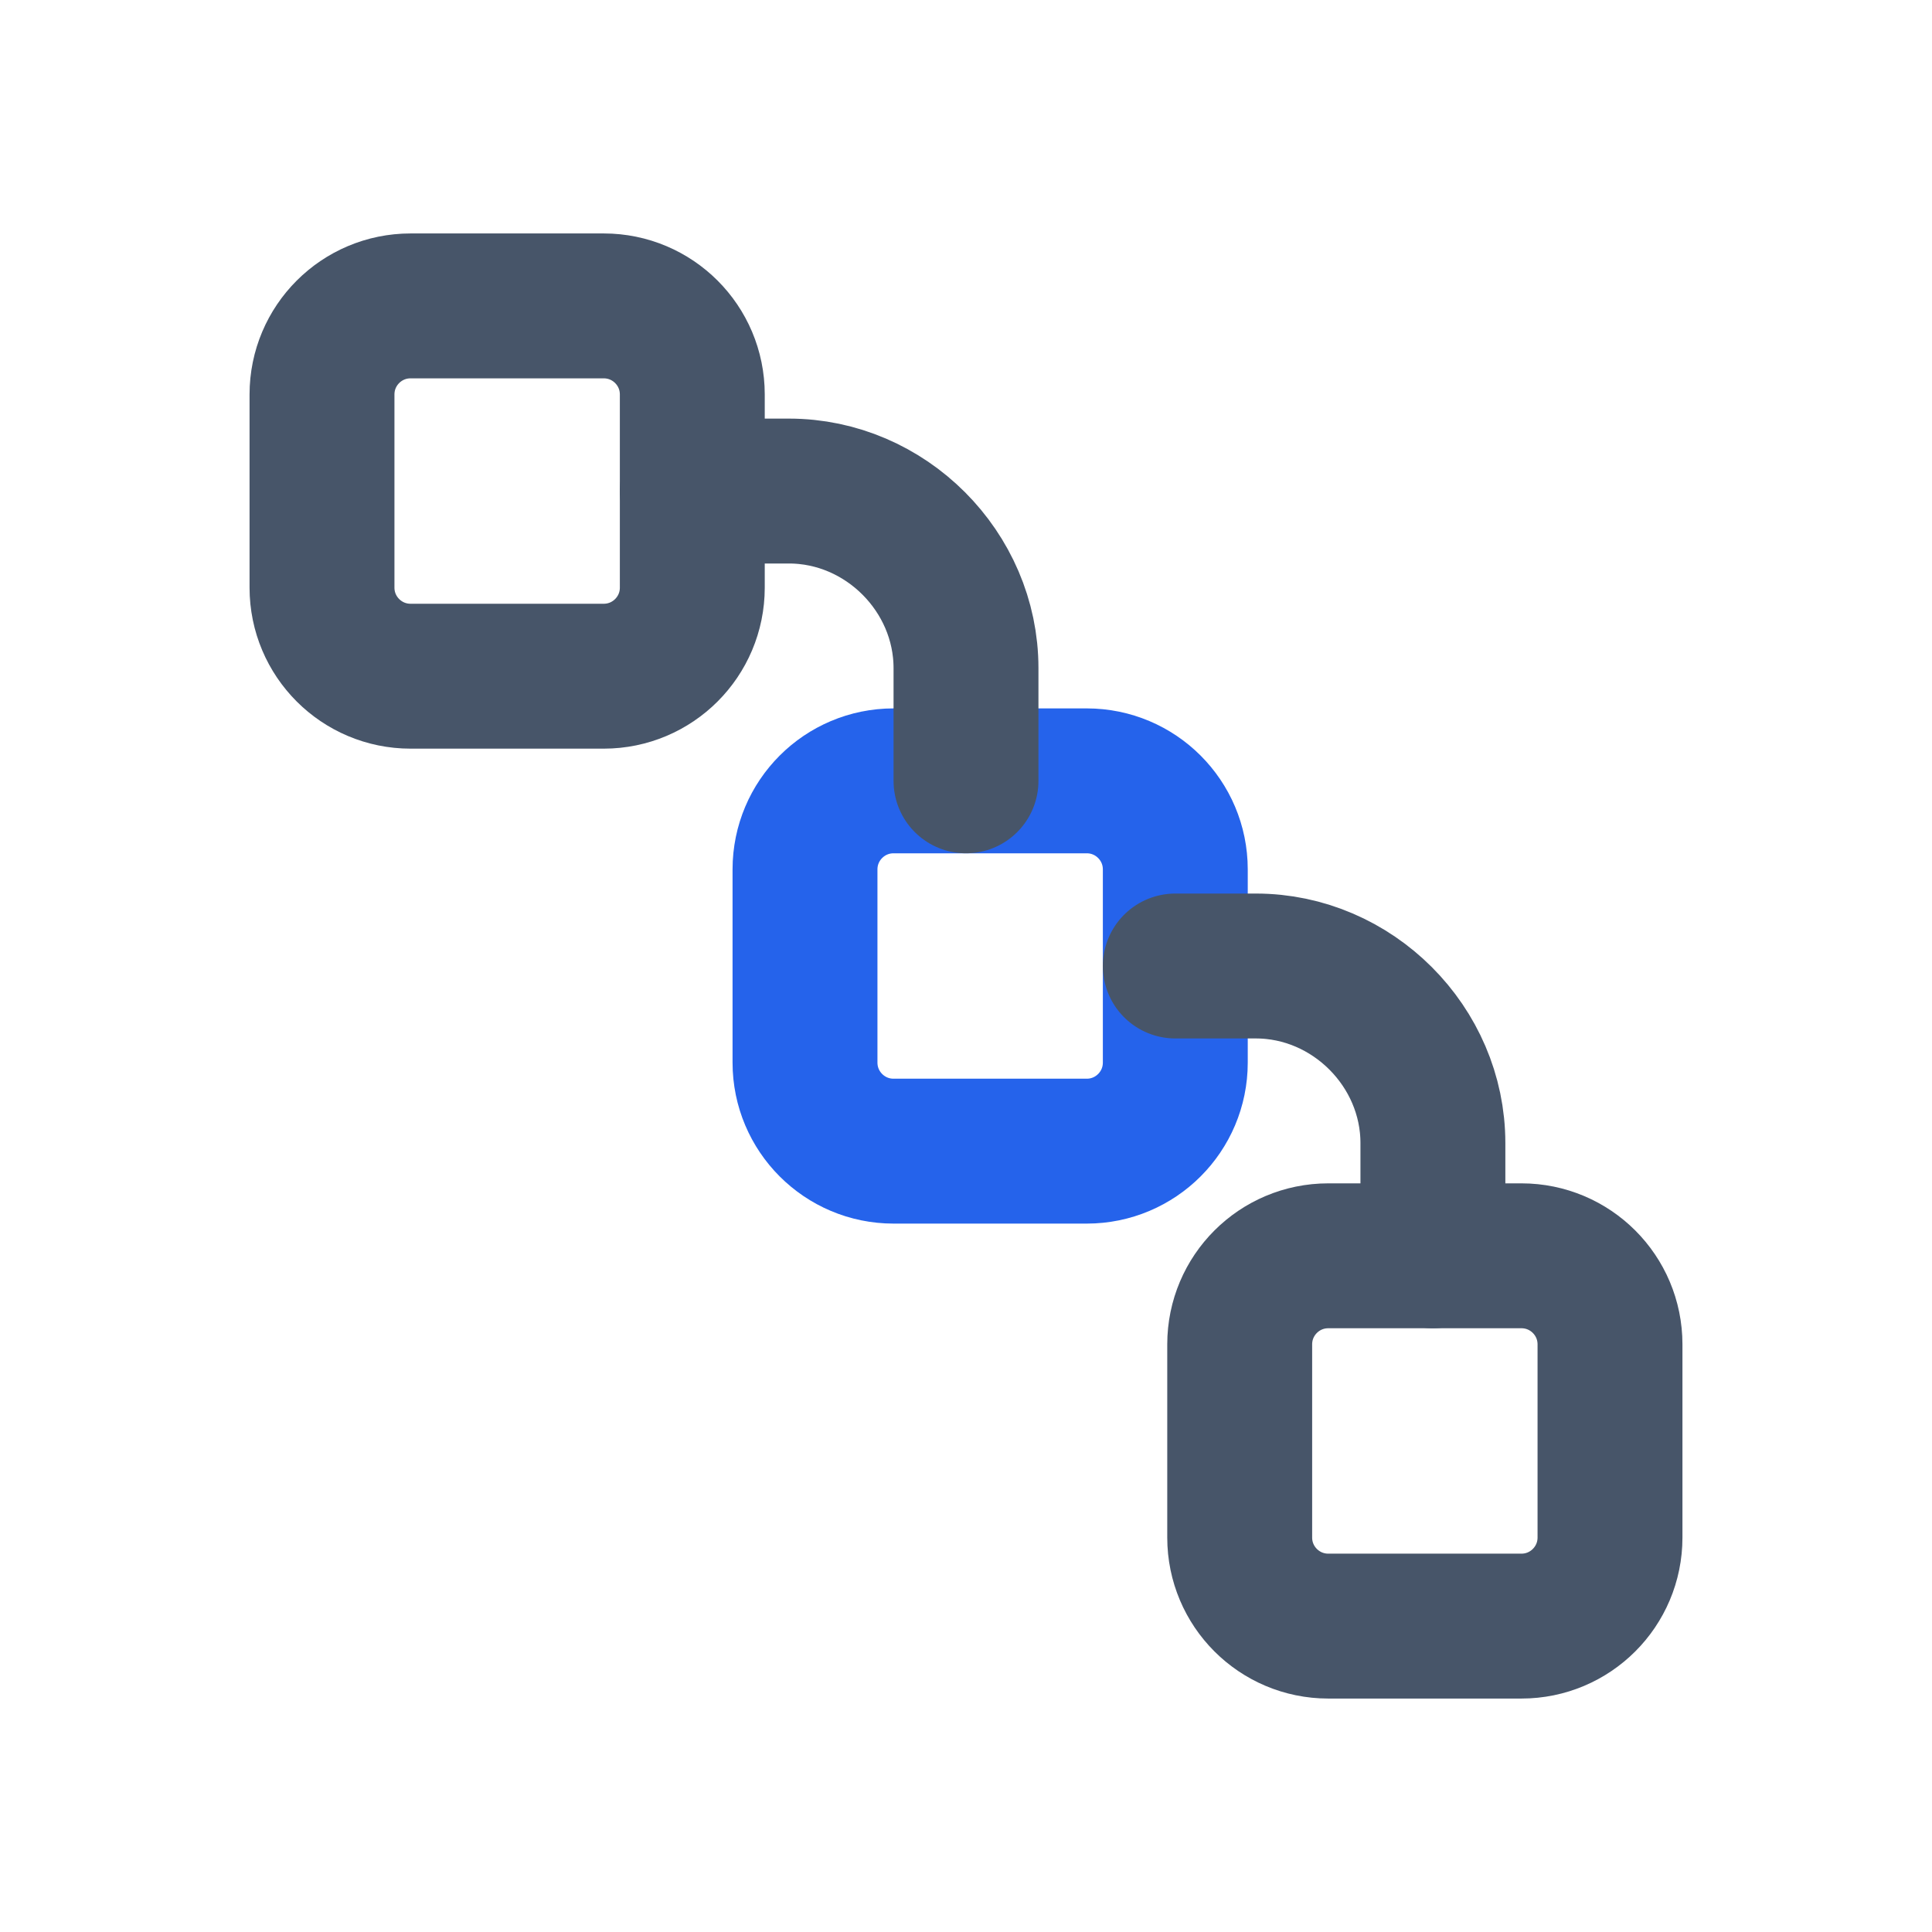
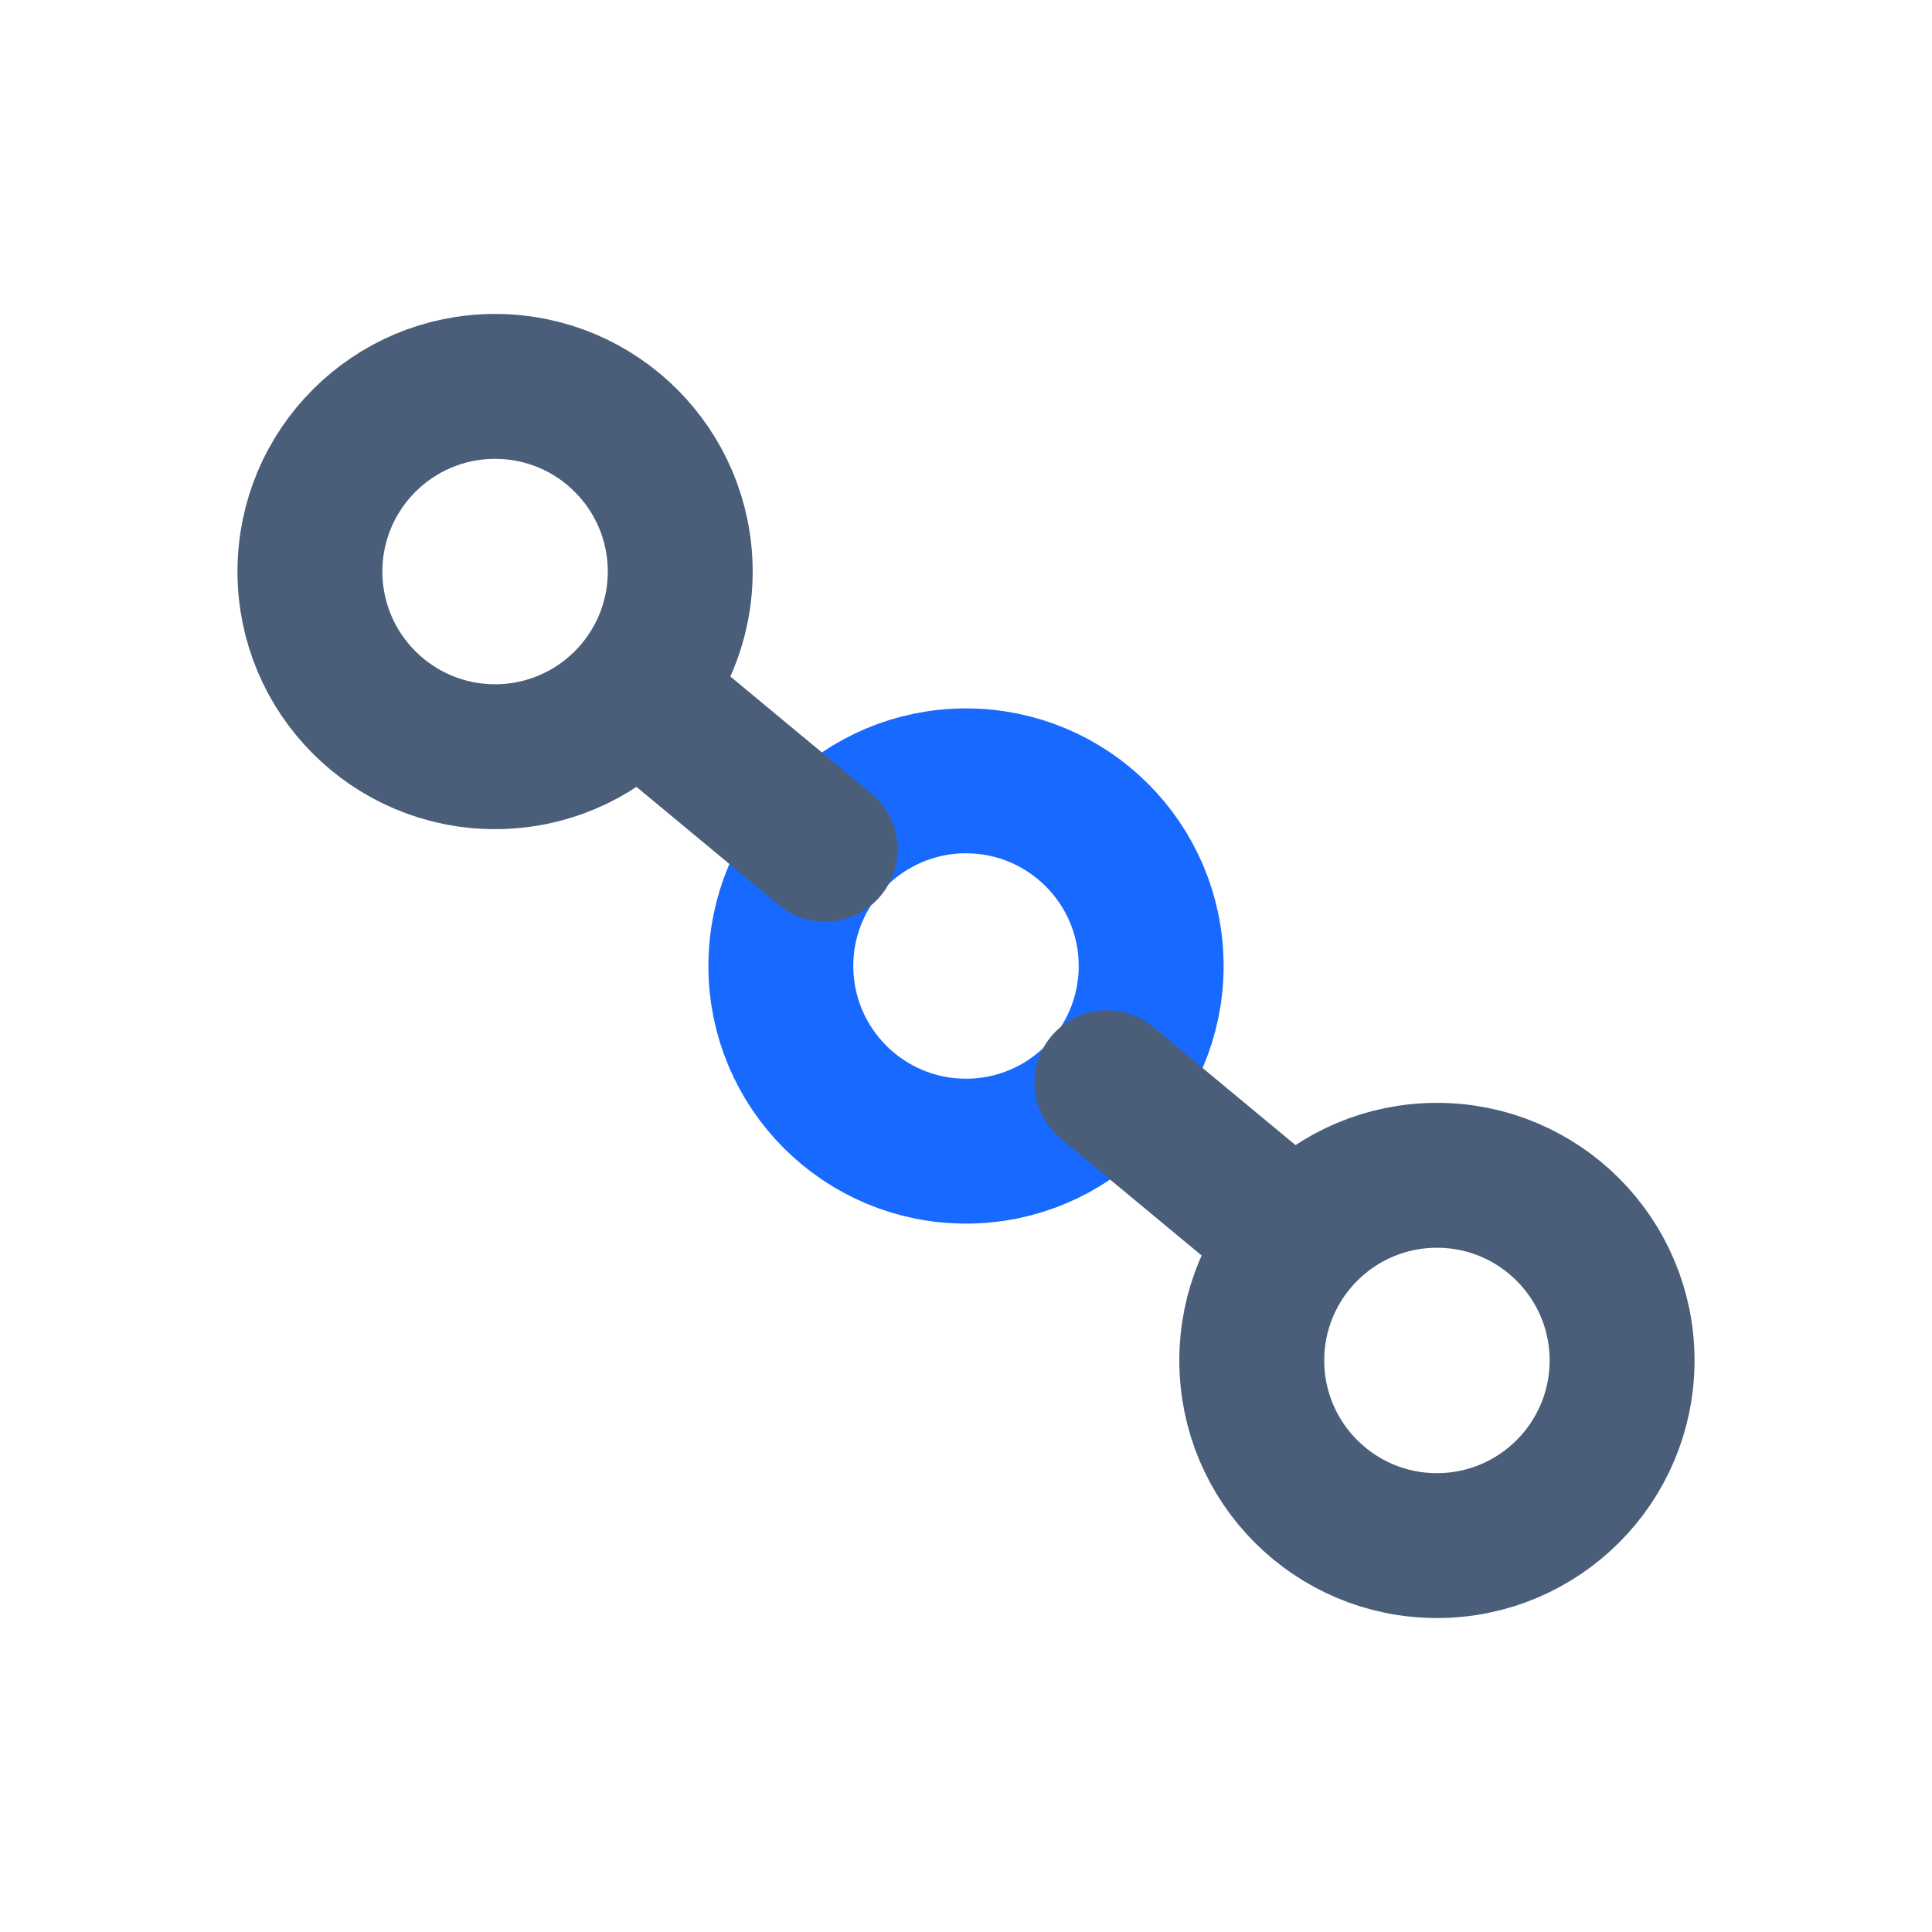
<svg xmlns="http://www.w3.org/2000/svg" viewBox="0 0 24 24" fill="none" stroke-linecap="round" stroke-linejoin="round">
-   <g stroke="#475569" stroke-width="1.8">
-     <rect x="4" y="3.8" width="4.6" height="4.6" rx="1.1" />
-     <rect x="10" y="9.7" width="4.6" height="4.6" rx="1.1" stroke="#2563EB" />
-     <rect x="15.4" y="15.6" width="4.6" height="4.6" rx="1.1" />
-     <path d="M8.6 6.1h1.2c1.2 0 2.2 1 2.2 2.2v1.4M14.6 12h1c1.2 0 2.2 1 2.2 2.2v1.4" />
-   </g>
+   <circle cx="6.15" cy="7.1" r="2.3" stroke="#4A5E7A" stroke-width="1.8" />
+   <circle cx="12" cy="12" r="2.3" stroke="#1769FF" stroke-width="1.8" />
+   <circle cx="17.85" cy="16.9" r="2.3" stroke="#4A5E7A" stroke-width="1.8" />
+   <path d="m7.9 8.6 2.35 1.95M13.75 13.45l2.35 1.95" stroke="#4A5E7A" stroke-width="1.8" />
</svg>
